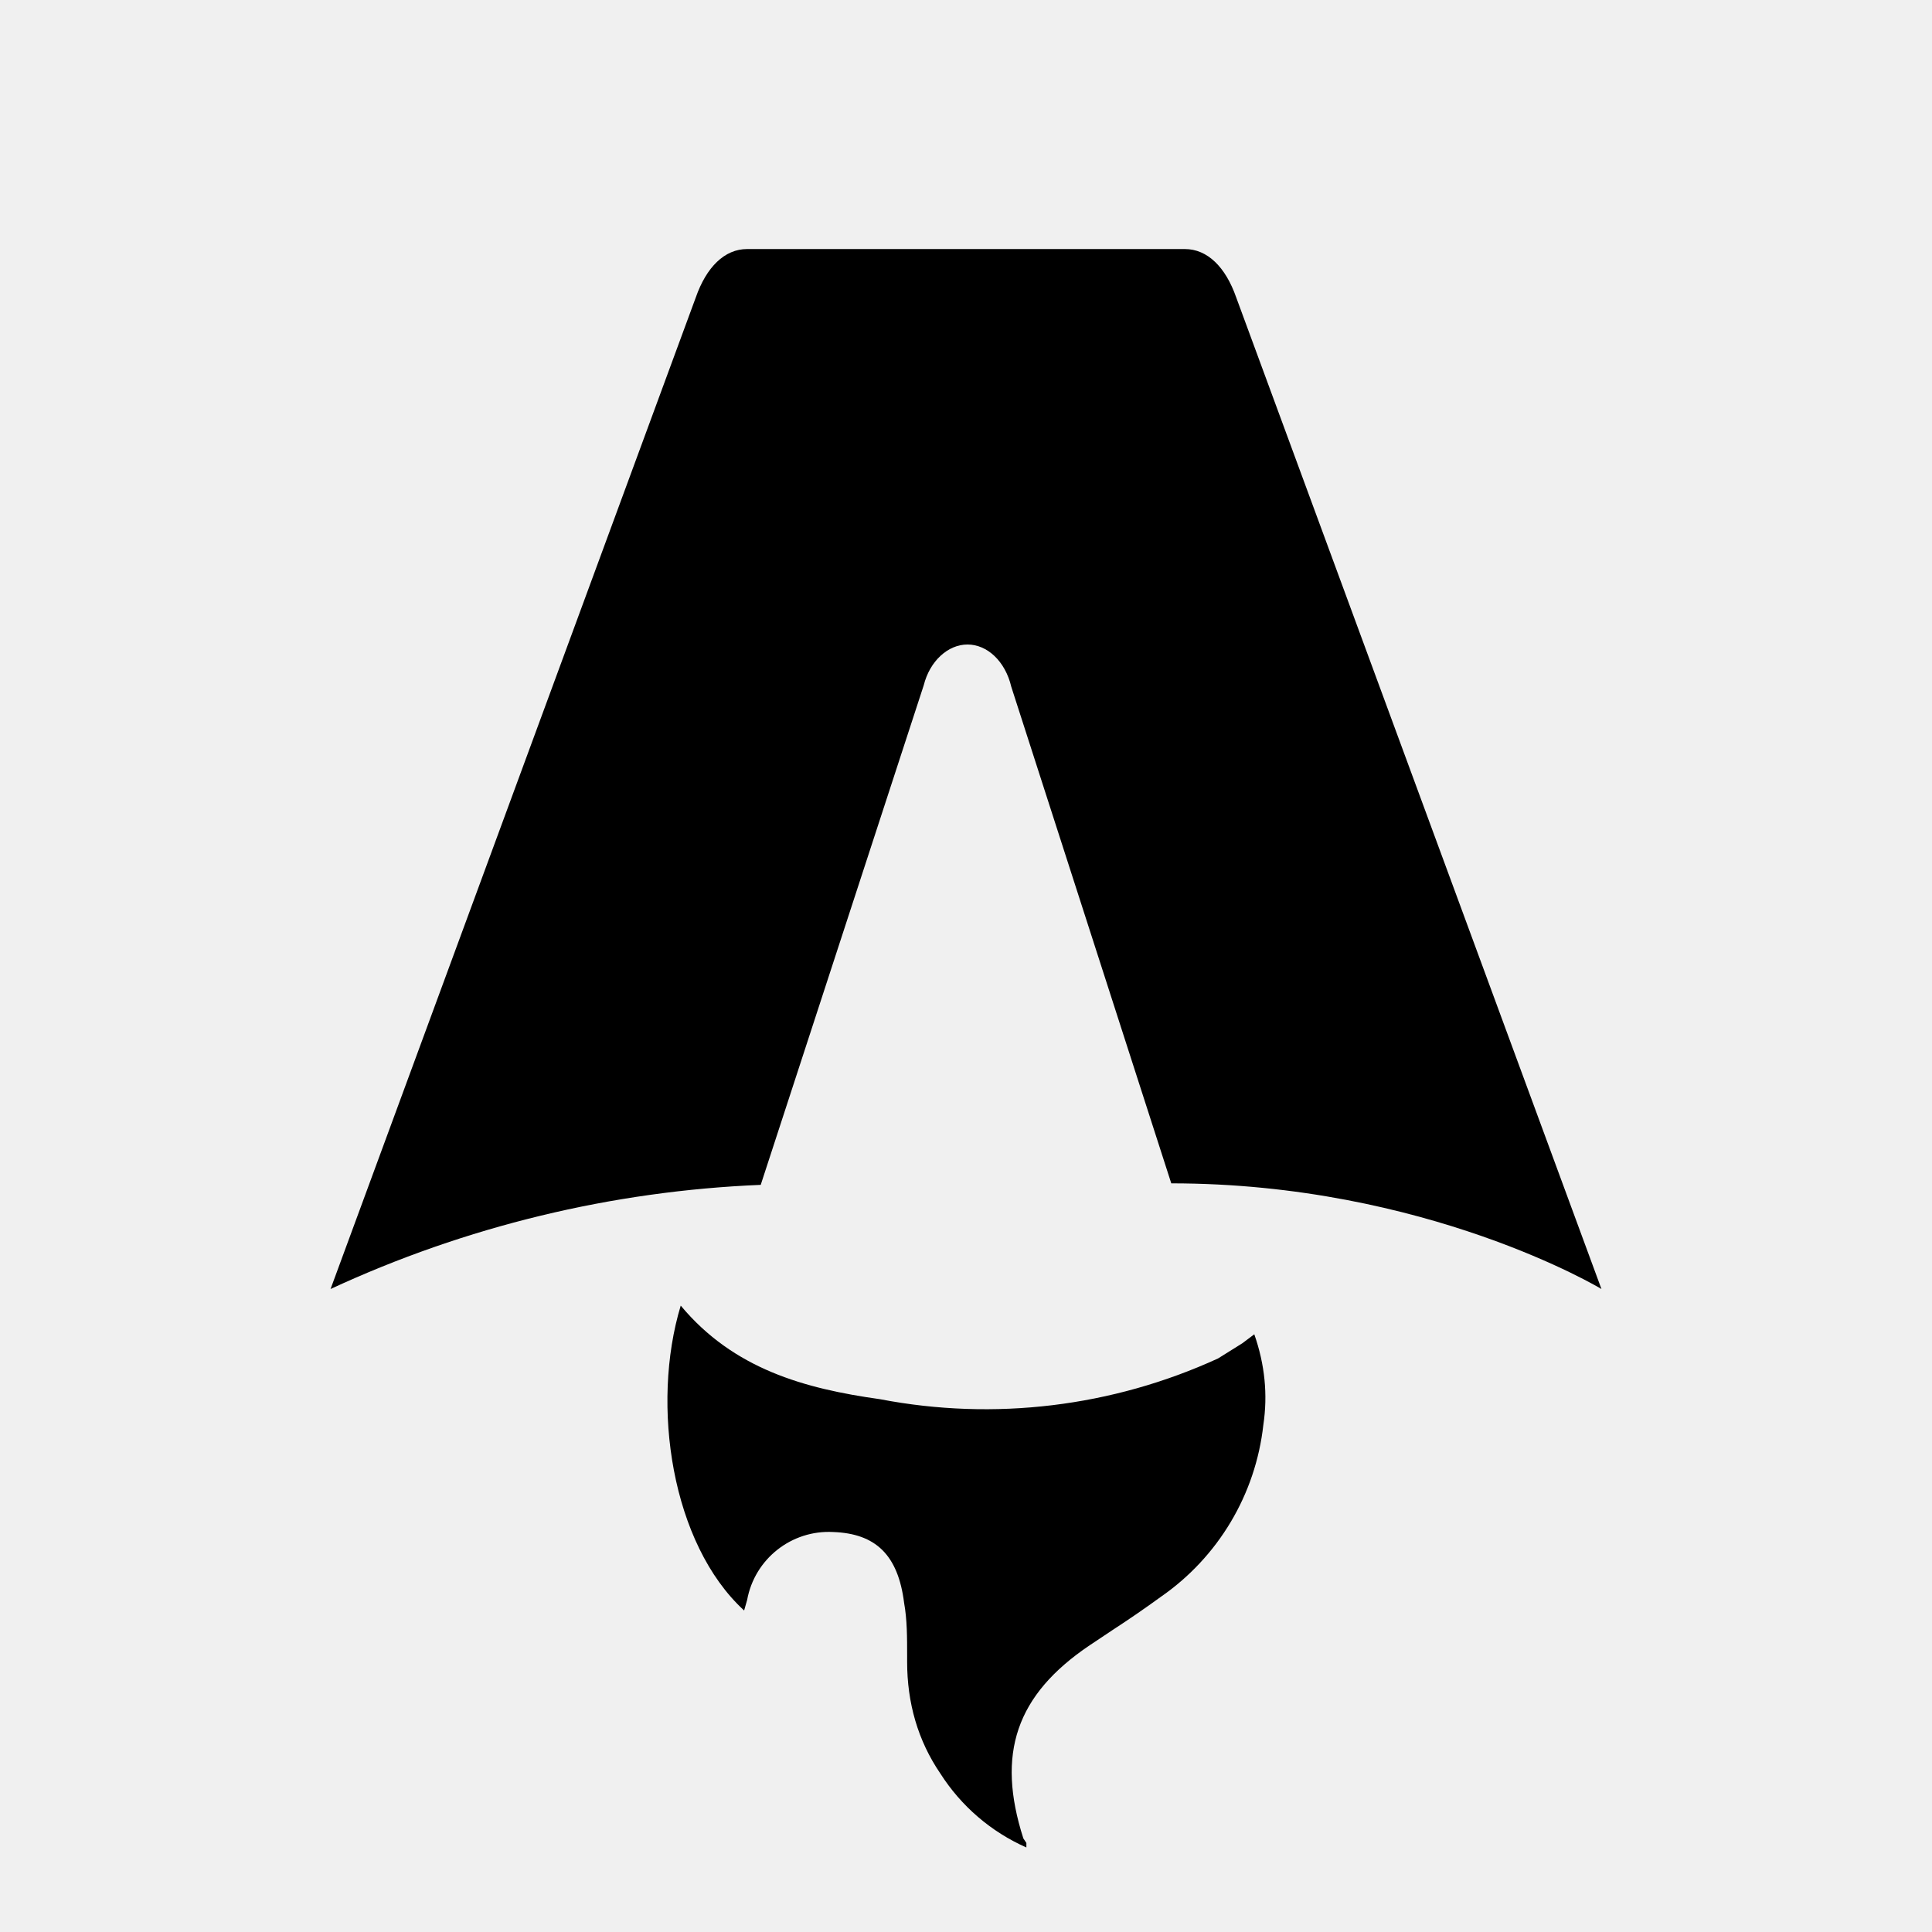
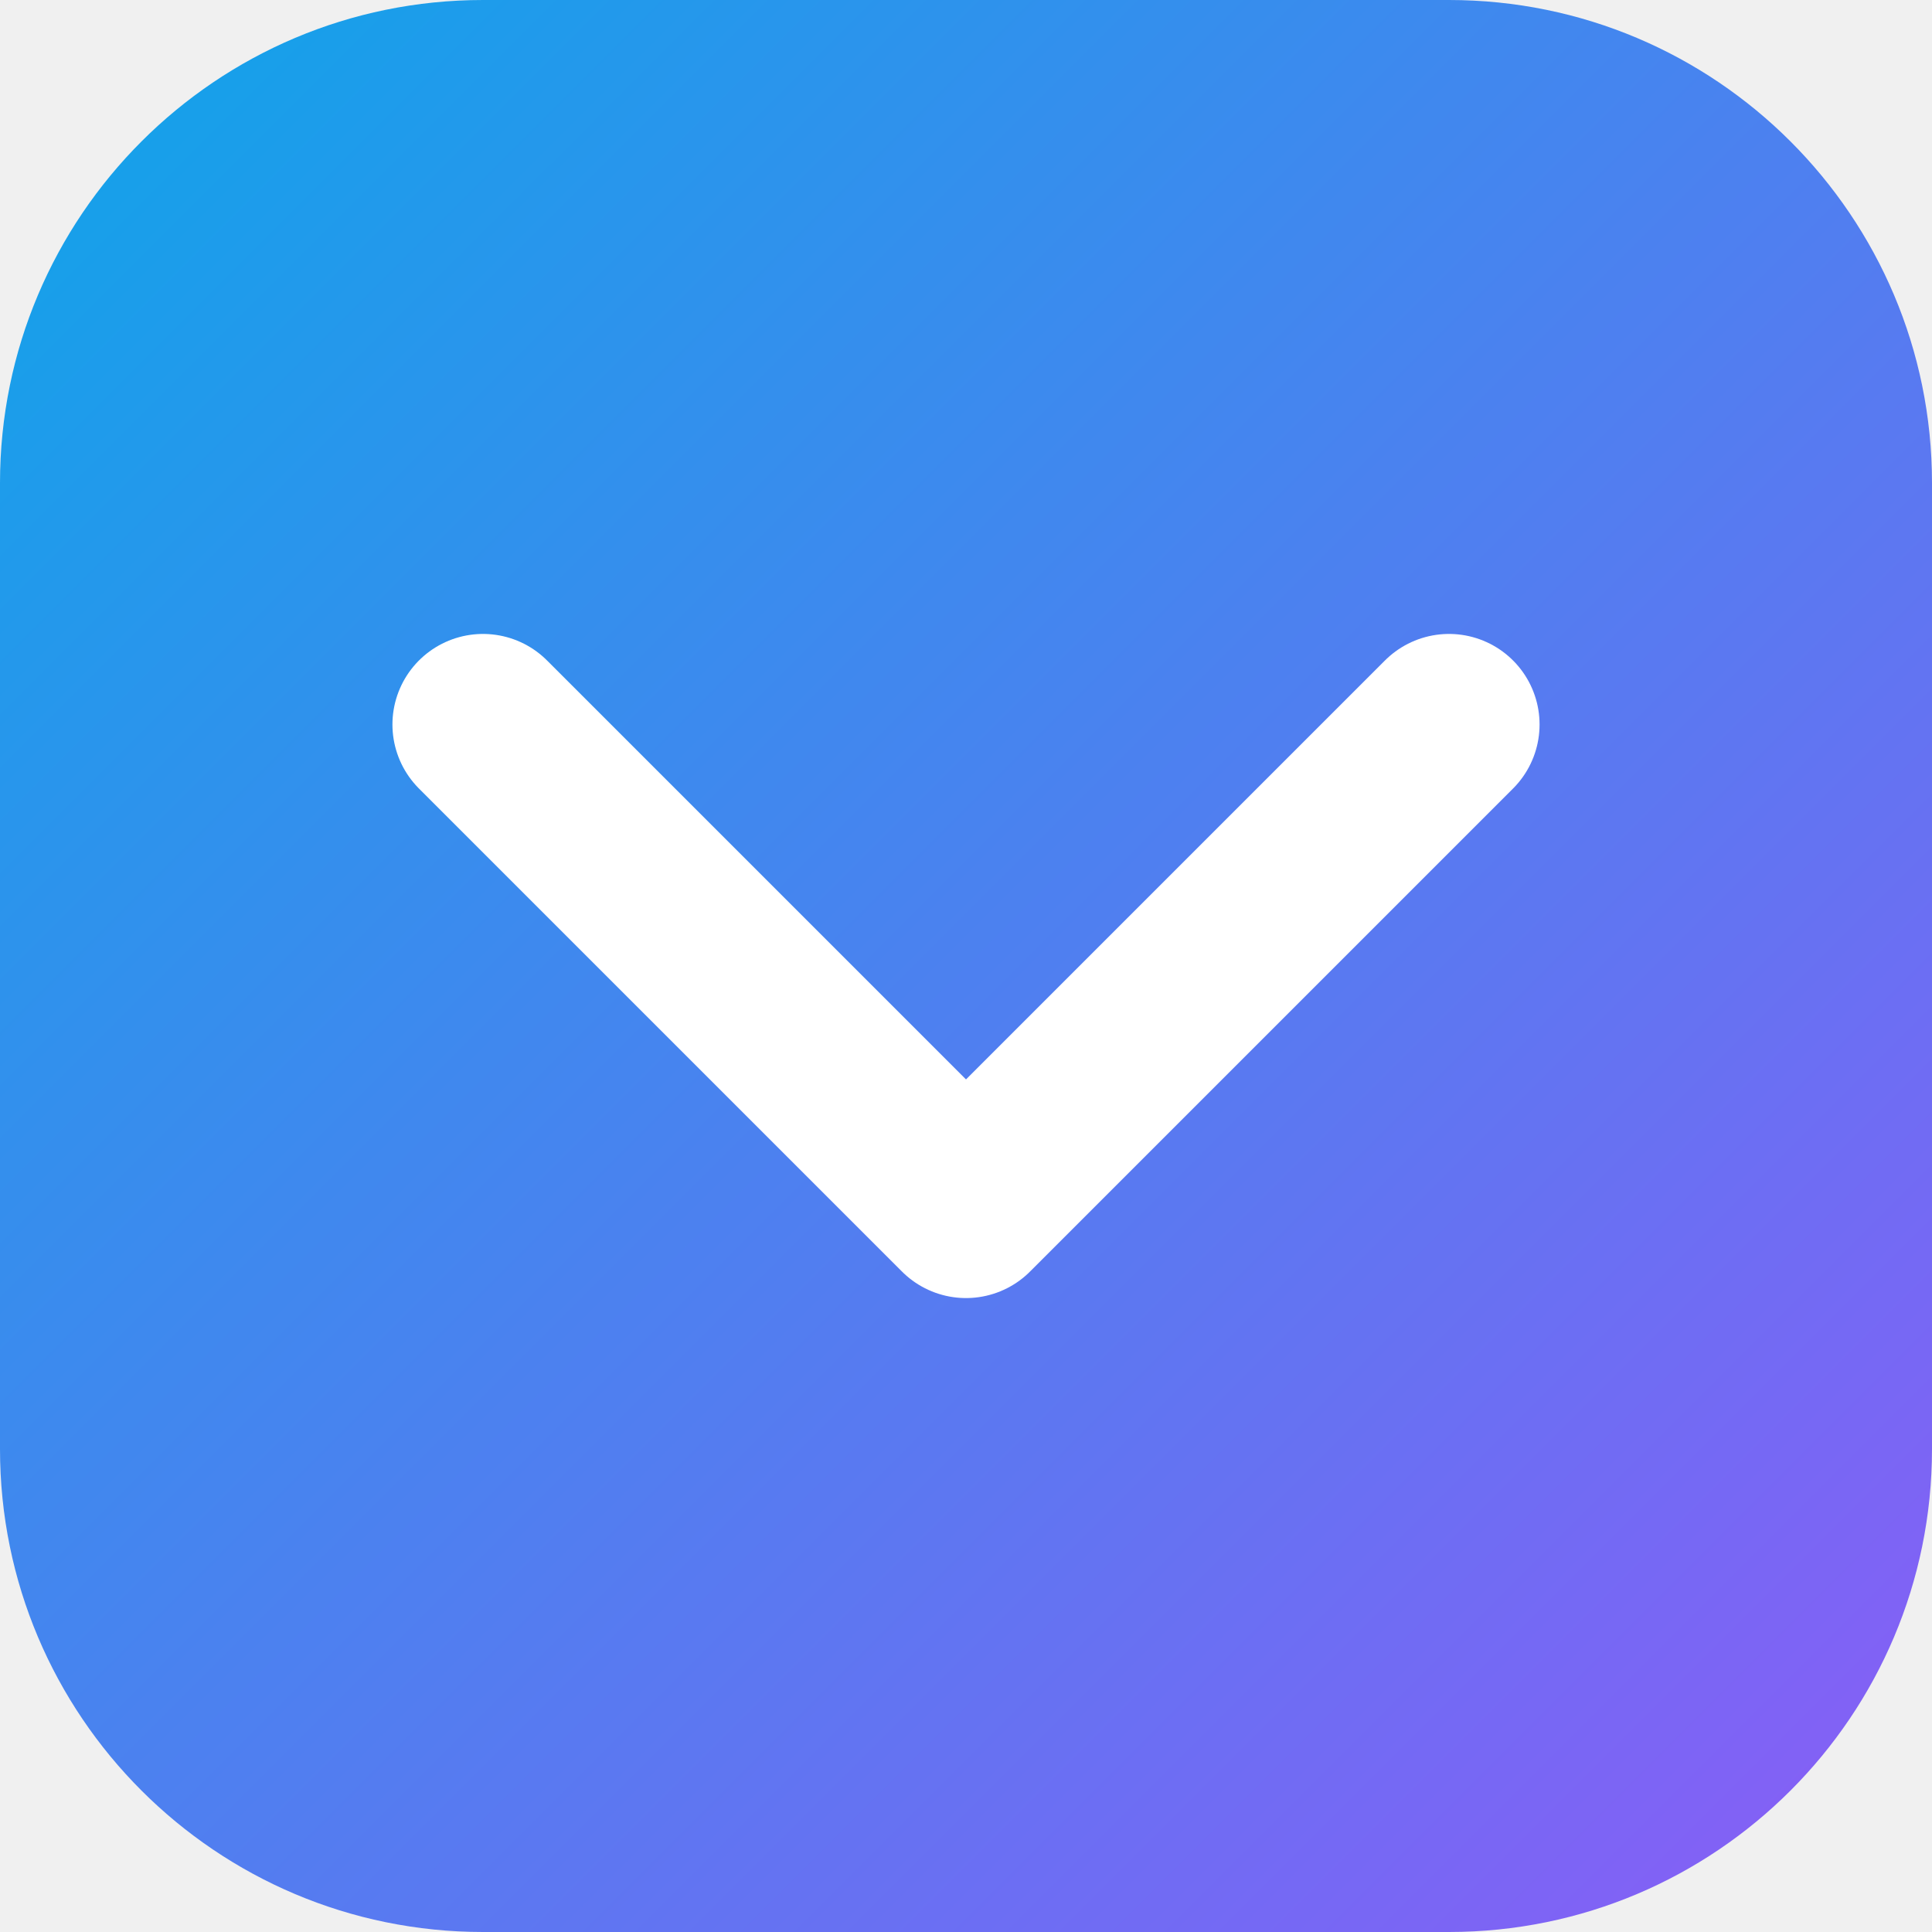
- <svg xmlns="http://www.w3.org/2000/svg" fill="none" viewBox="0 0 128 128">
-   <path d="M50.4 78.5a75.1 75.1 0 0 0-28.5 6.9l24.2-65.7c.7-2 1.9-3.2 3.4-3.2h29c1.5 0 2.7 1.2 3.4 3.2l24.2 65.7s-11.6-7-28.5-7L67 45.5c-.4-1.7-1.6-2.8-2.9-2.8-1.3 0-2.5 1.1-2.9 2.7L50.4 78.5Zm-1.1 28.2Zm-4.2-20.2c-2 6.6-.6 15.8 4.2 20.2a17.5 17.5 0 0 1 .2-.7 5.5 5.5 0 0 1 5.7-4.5c2.8.1 4.3 1.5 4.7 4.7.2 1.1.2 2.3.2 3.5v.4c0 2.7.7 5.2 2.2 7.4a13 13 0 0 0 5.7 4.9v-.3l-.2-.3c-1.8-5.6-.5-9.5 4.4-12.8l1.5-1a73 73 0 0 0 3.2-2.2 16 16 0 0 0 6.8-11.4c.3-2 .1-4-.6-6l-.8.6-1.6 1a37 37 0 0 1-22.4 2.7c-5-.7-9.7-2-13.2-6.2Z" />
-   <style>
-         path { fill: #000; }
-         @media (prefers-color-scheme: dark) {
-             path { fill: #FFF; }
-         }
-     </style>
+ <svg xmlns="http://www.w3.org/2000/svg" width="32" height="32" viewBox="0 0 32 32" fill="none">
+   <rect width="32" height="32" rx="8" fill="url(#gradient)" />
+   <path d="M8 12L16 20L24 12" stroke="white" stroke-width="3" stroke-linecap="round" stroke-linejoin="round" />
+   <defs>
+     <linearGradient id="gradient" x1="0" y1="0" x2="32" y2="32" gradientUnits="userSpaceOnUse">
+       <stop stop-color="#0ea5e9" />
+       <stop offset="1" stop-color="#8b5cf6" />
+     </linearGradient>
+   </defs>
</svg>
